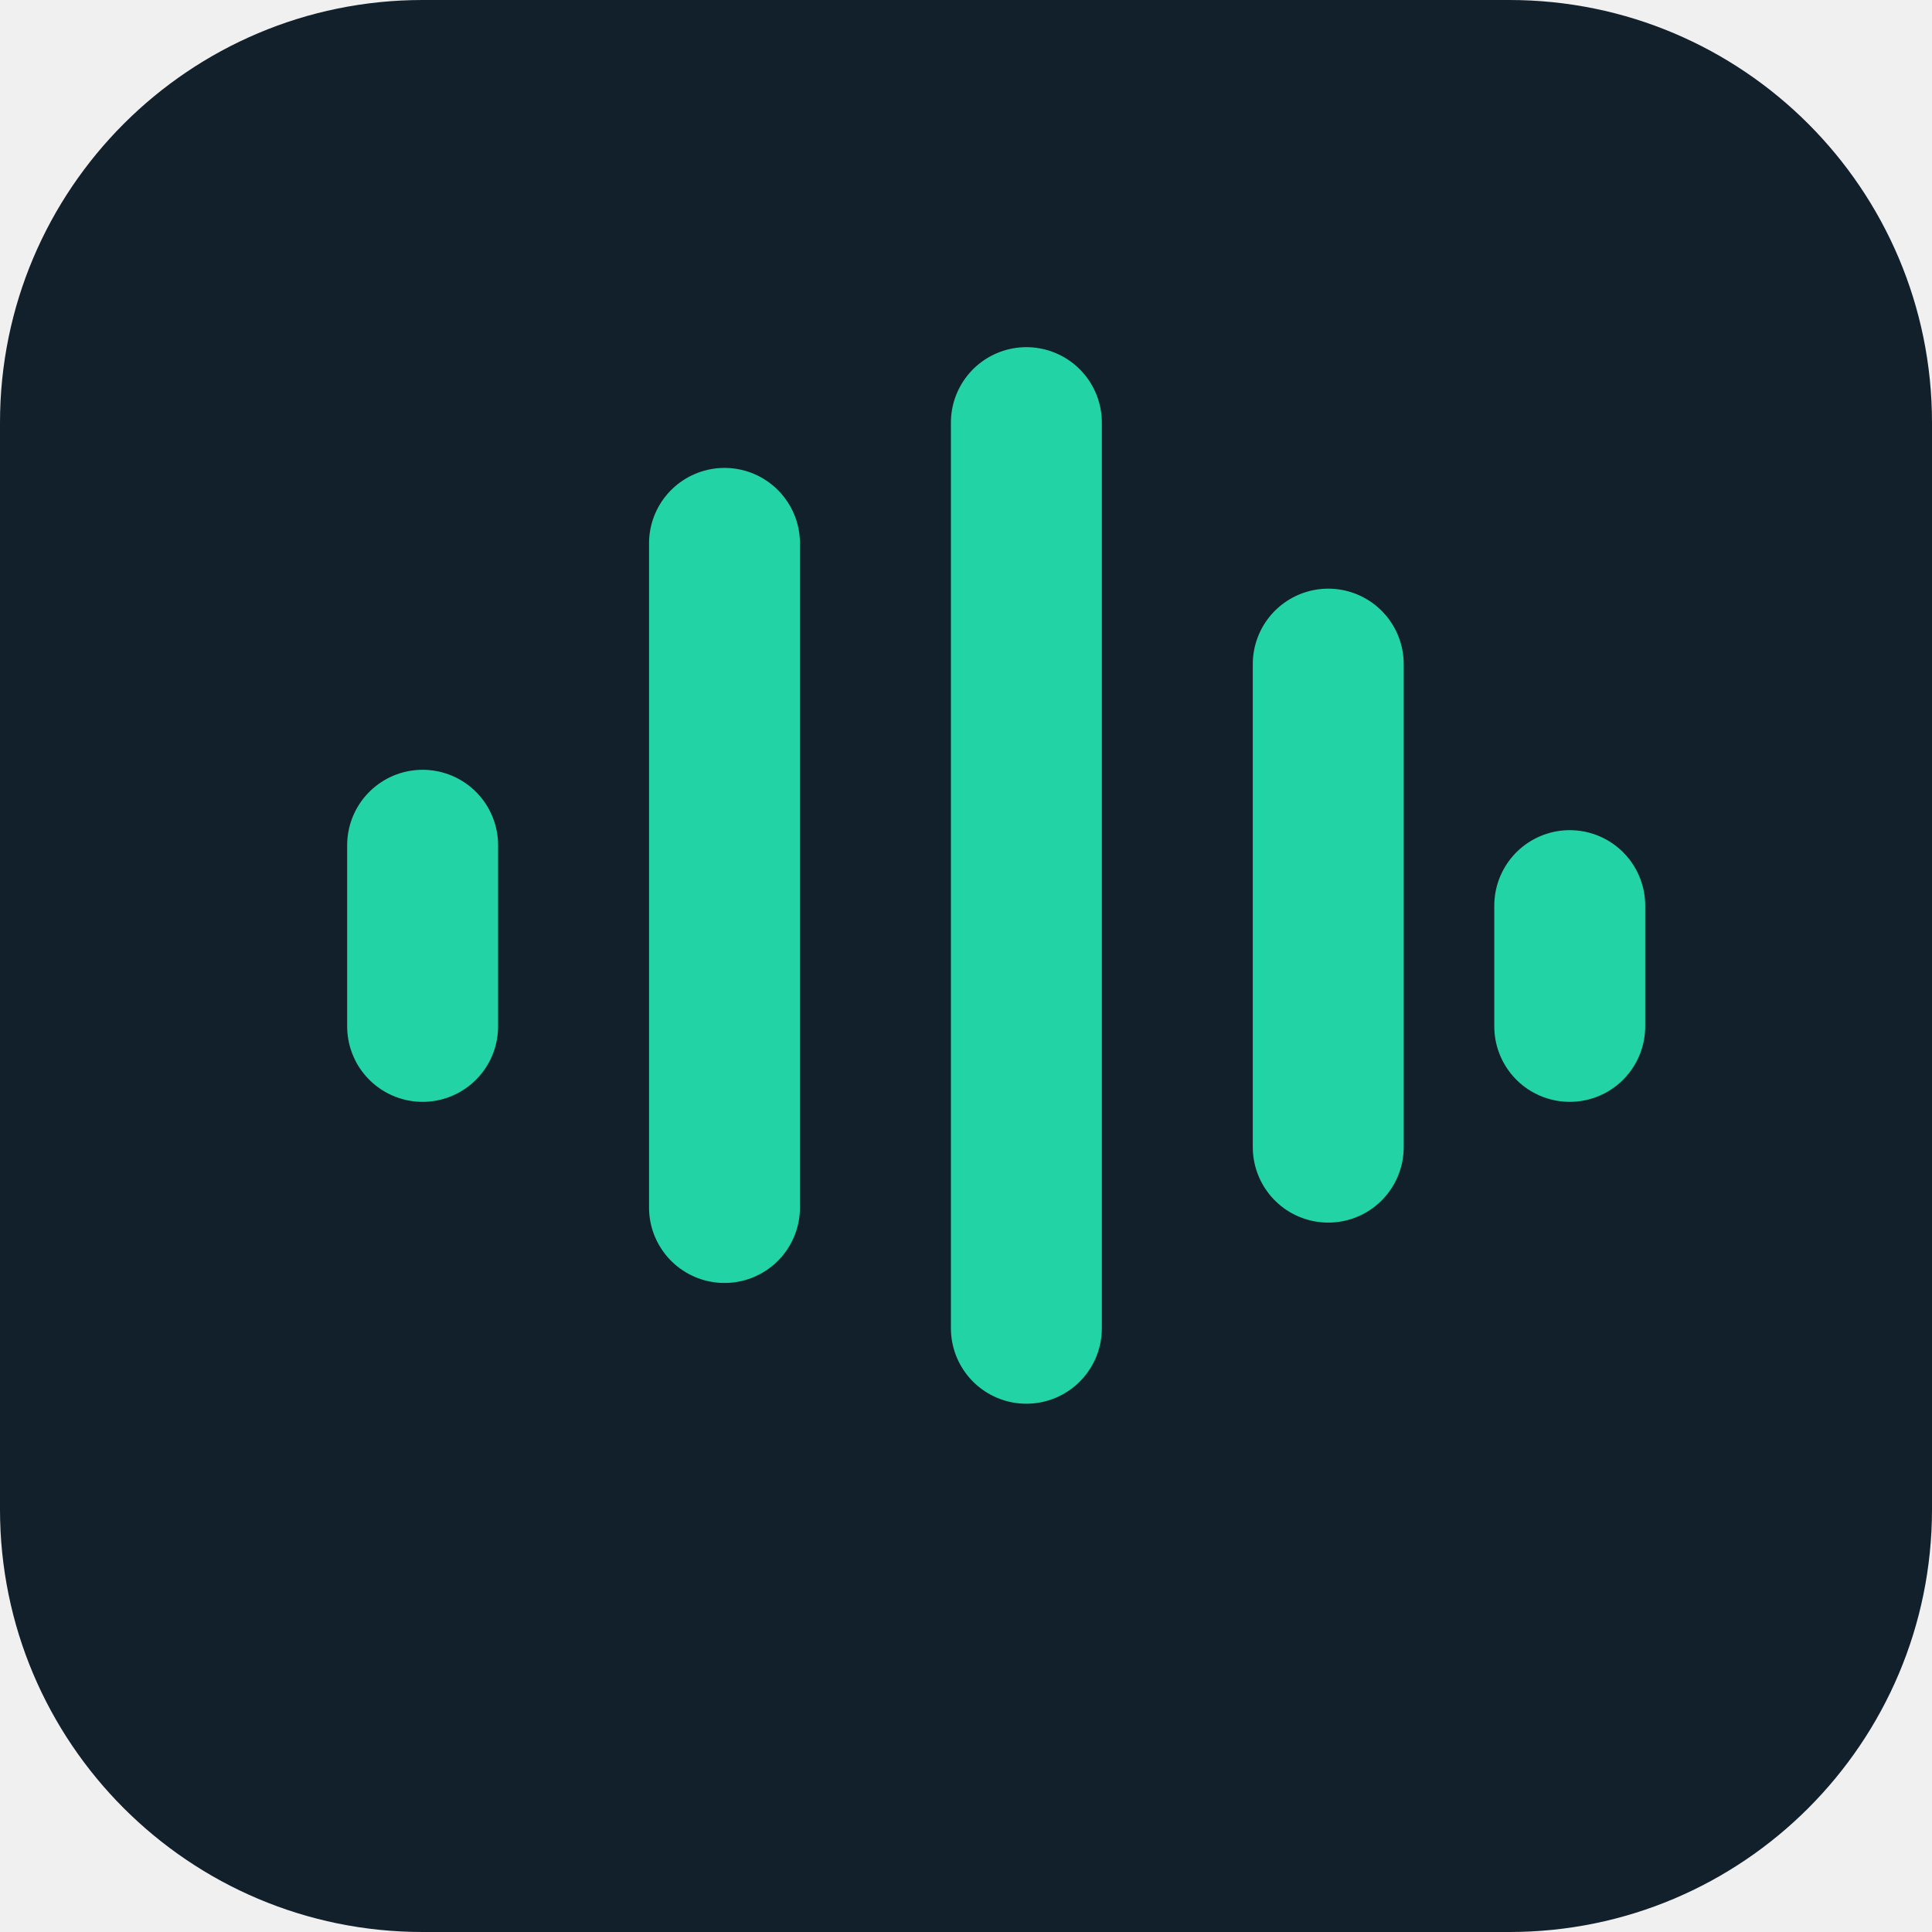
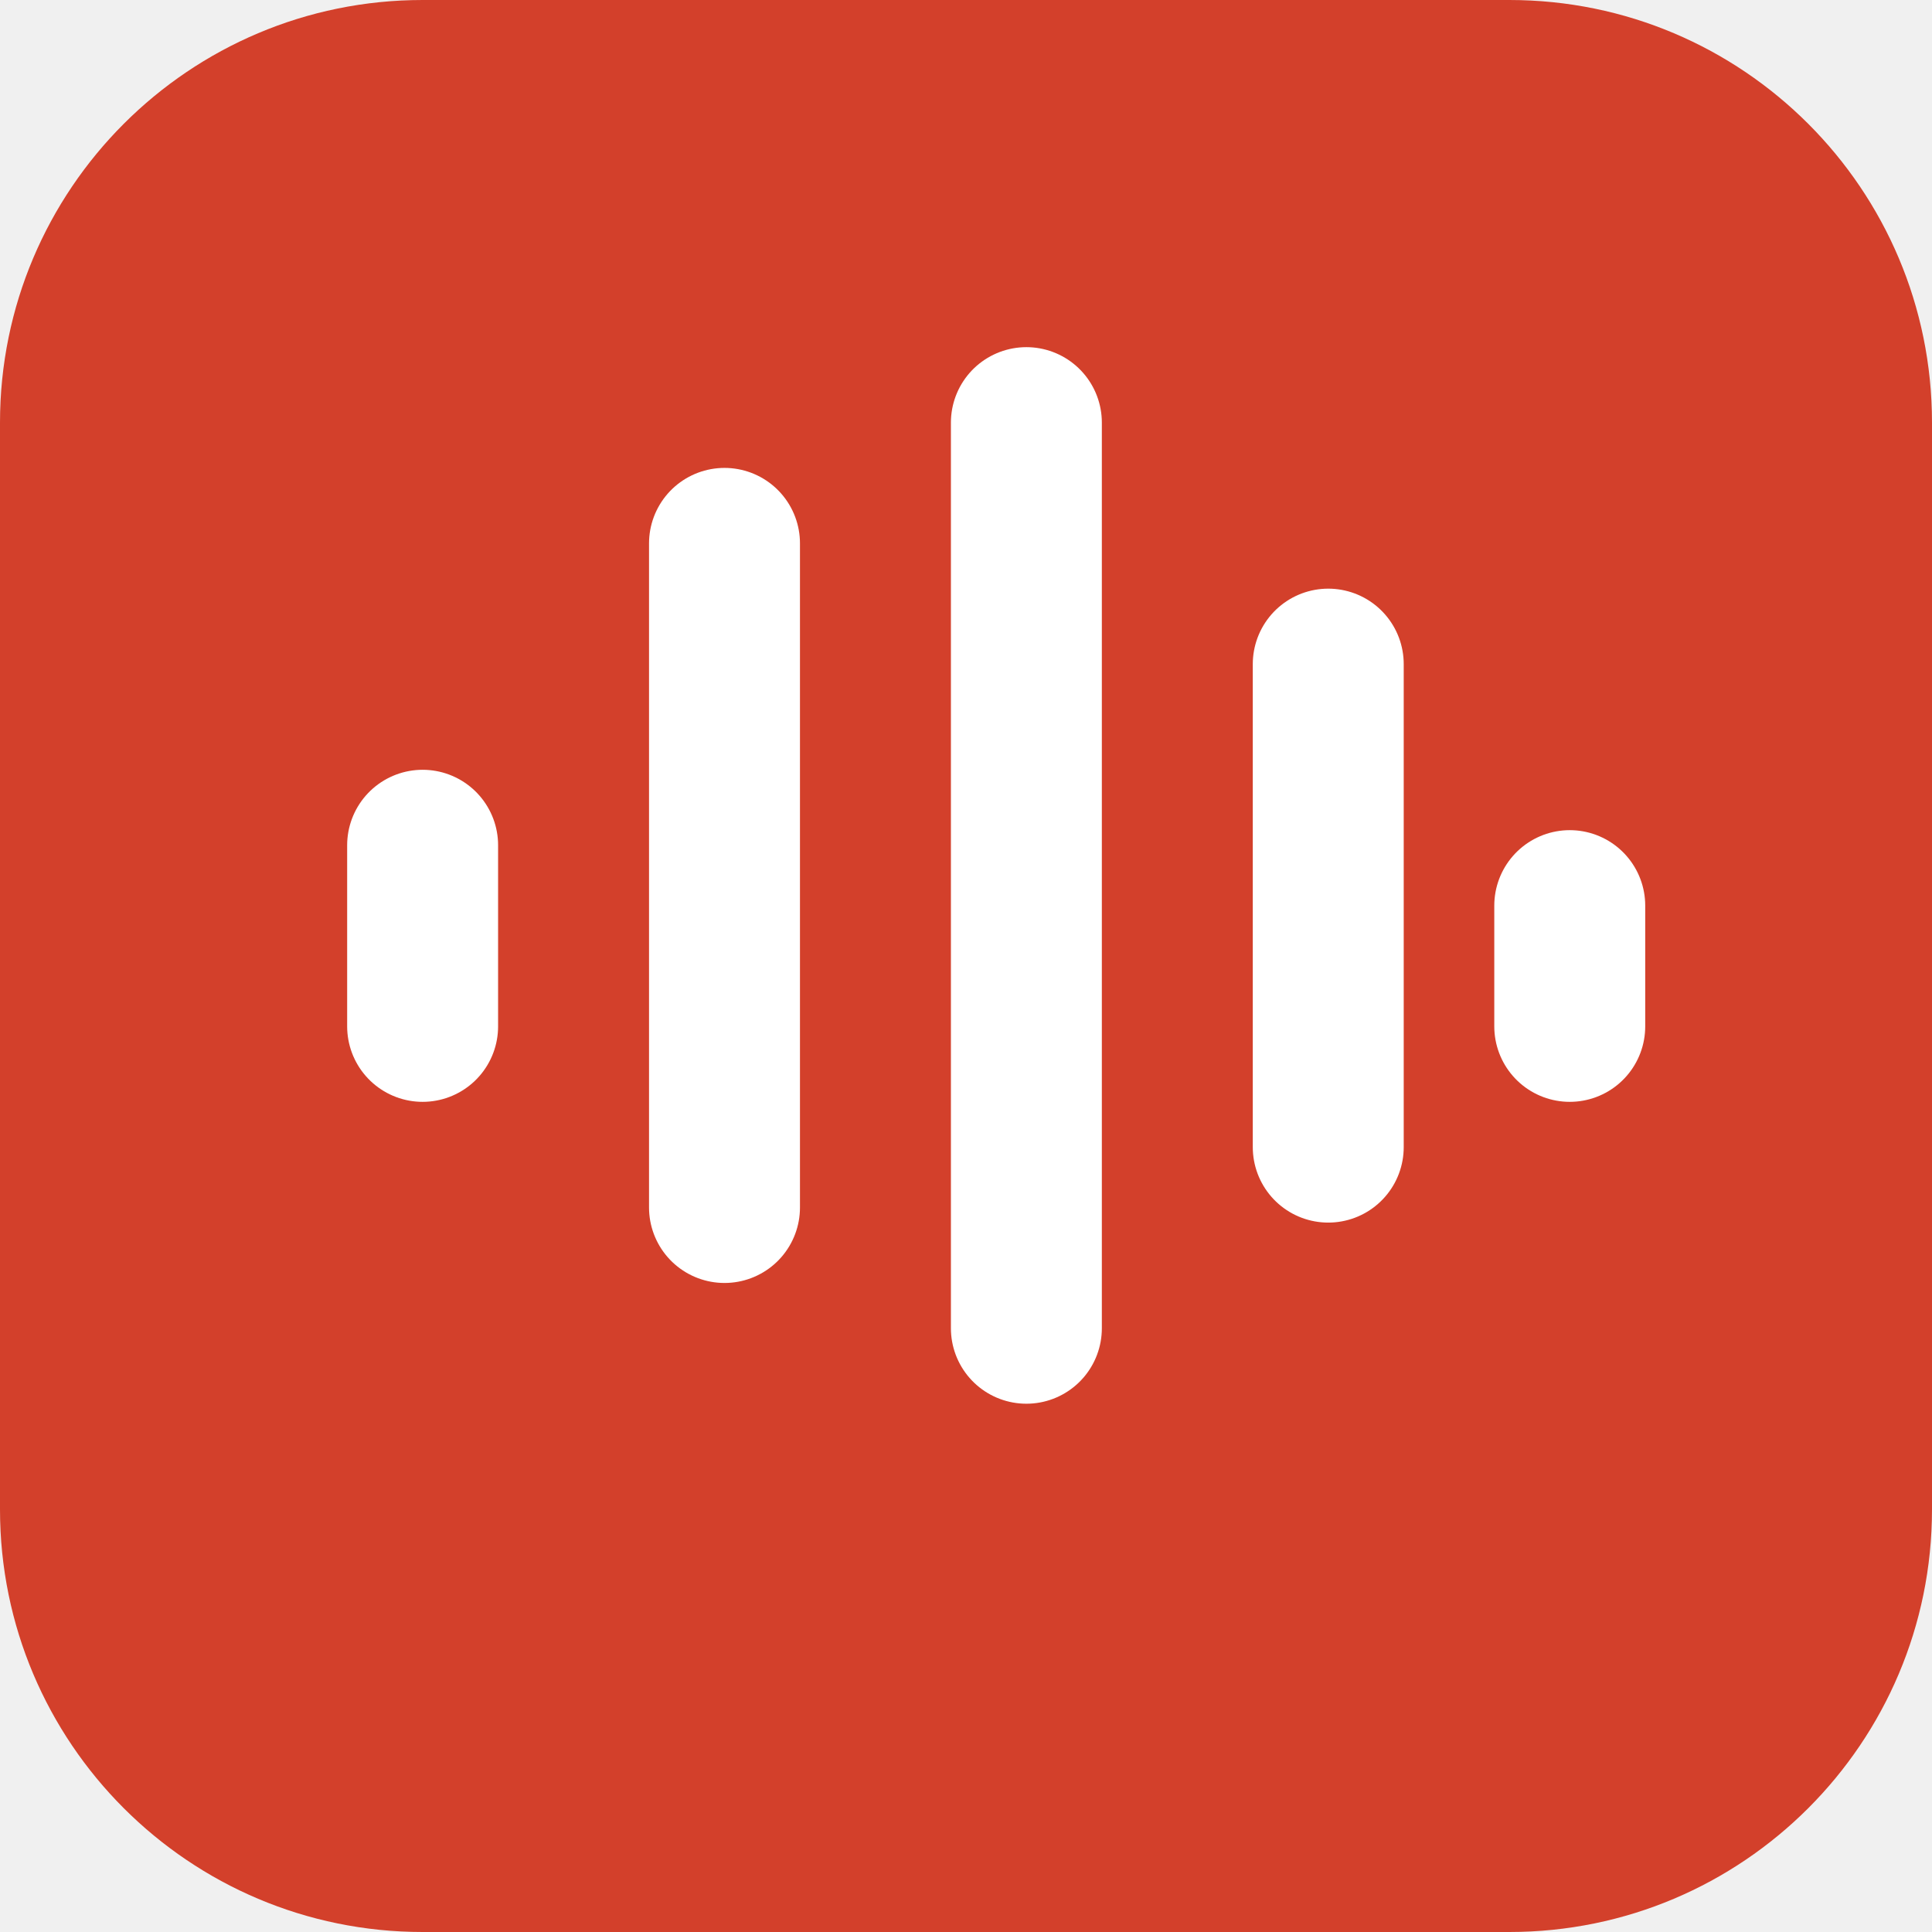
<svg xmlns="http://www.w3.org/2000/svg" viewBox="0 0 64 64">
-   <rect width="64" height="64" rx="14" fill="#12202b" />
-   <g fill="none" stroke="#22d3a5" stroke-width="5" stroke-linecap="round">
+   <rect width="64" height="64" rx="14" fill="#d3402b" />
+   <g fill="none" stroke="#fff" stroke-width="5" stroke-linecap="round">
    <path d="M14 34v-6" />
    <path d="M24 40V18" />
    <path d="M34 44V14" />
    <path d="M44 38V22" />
    <path d="M52 34v-4" />
  </g>
</svg>
